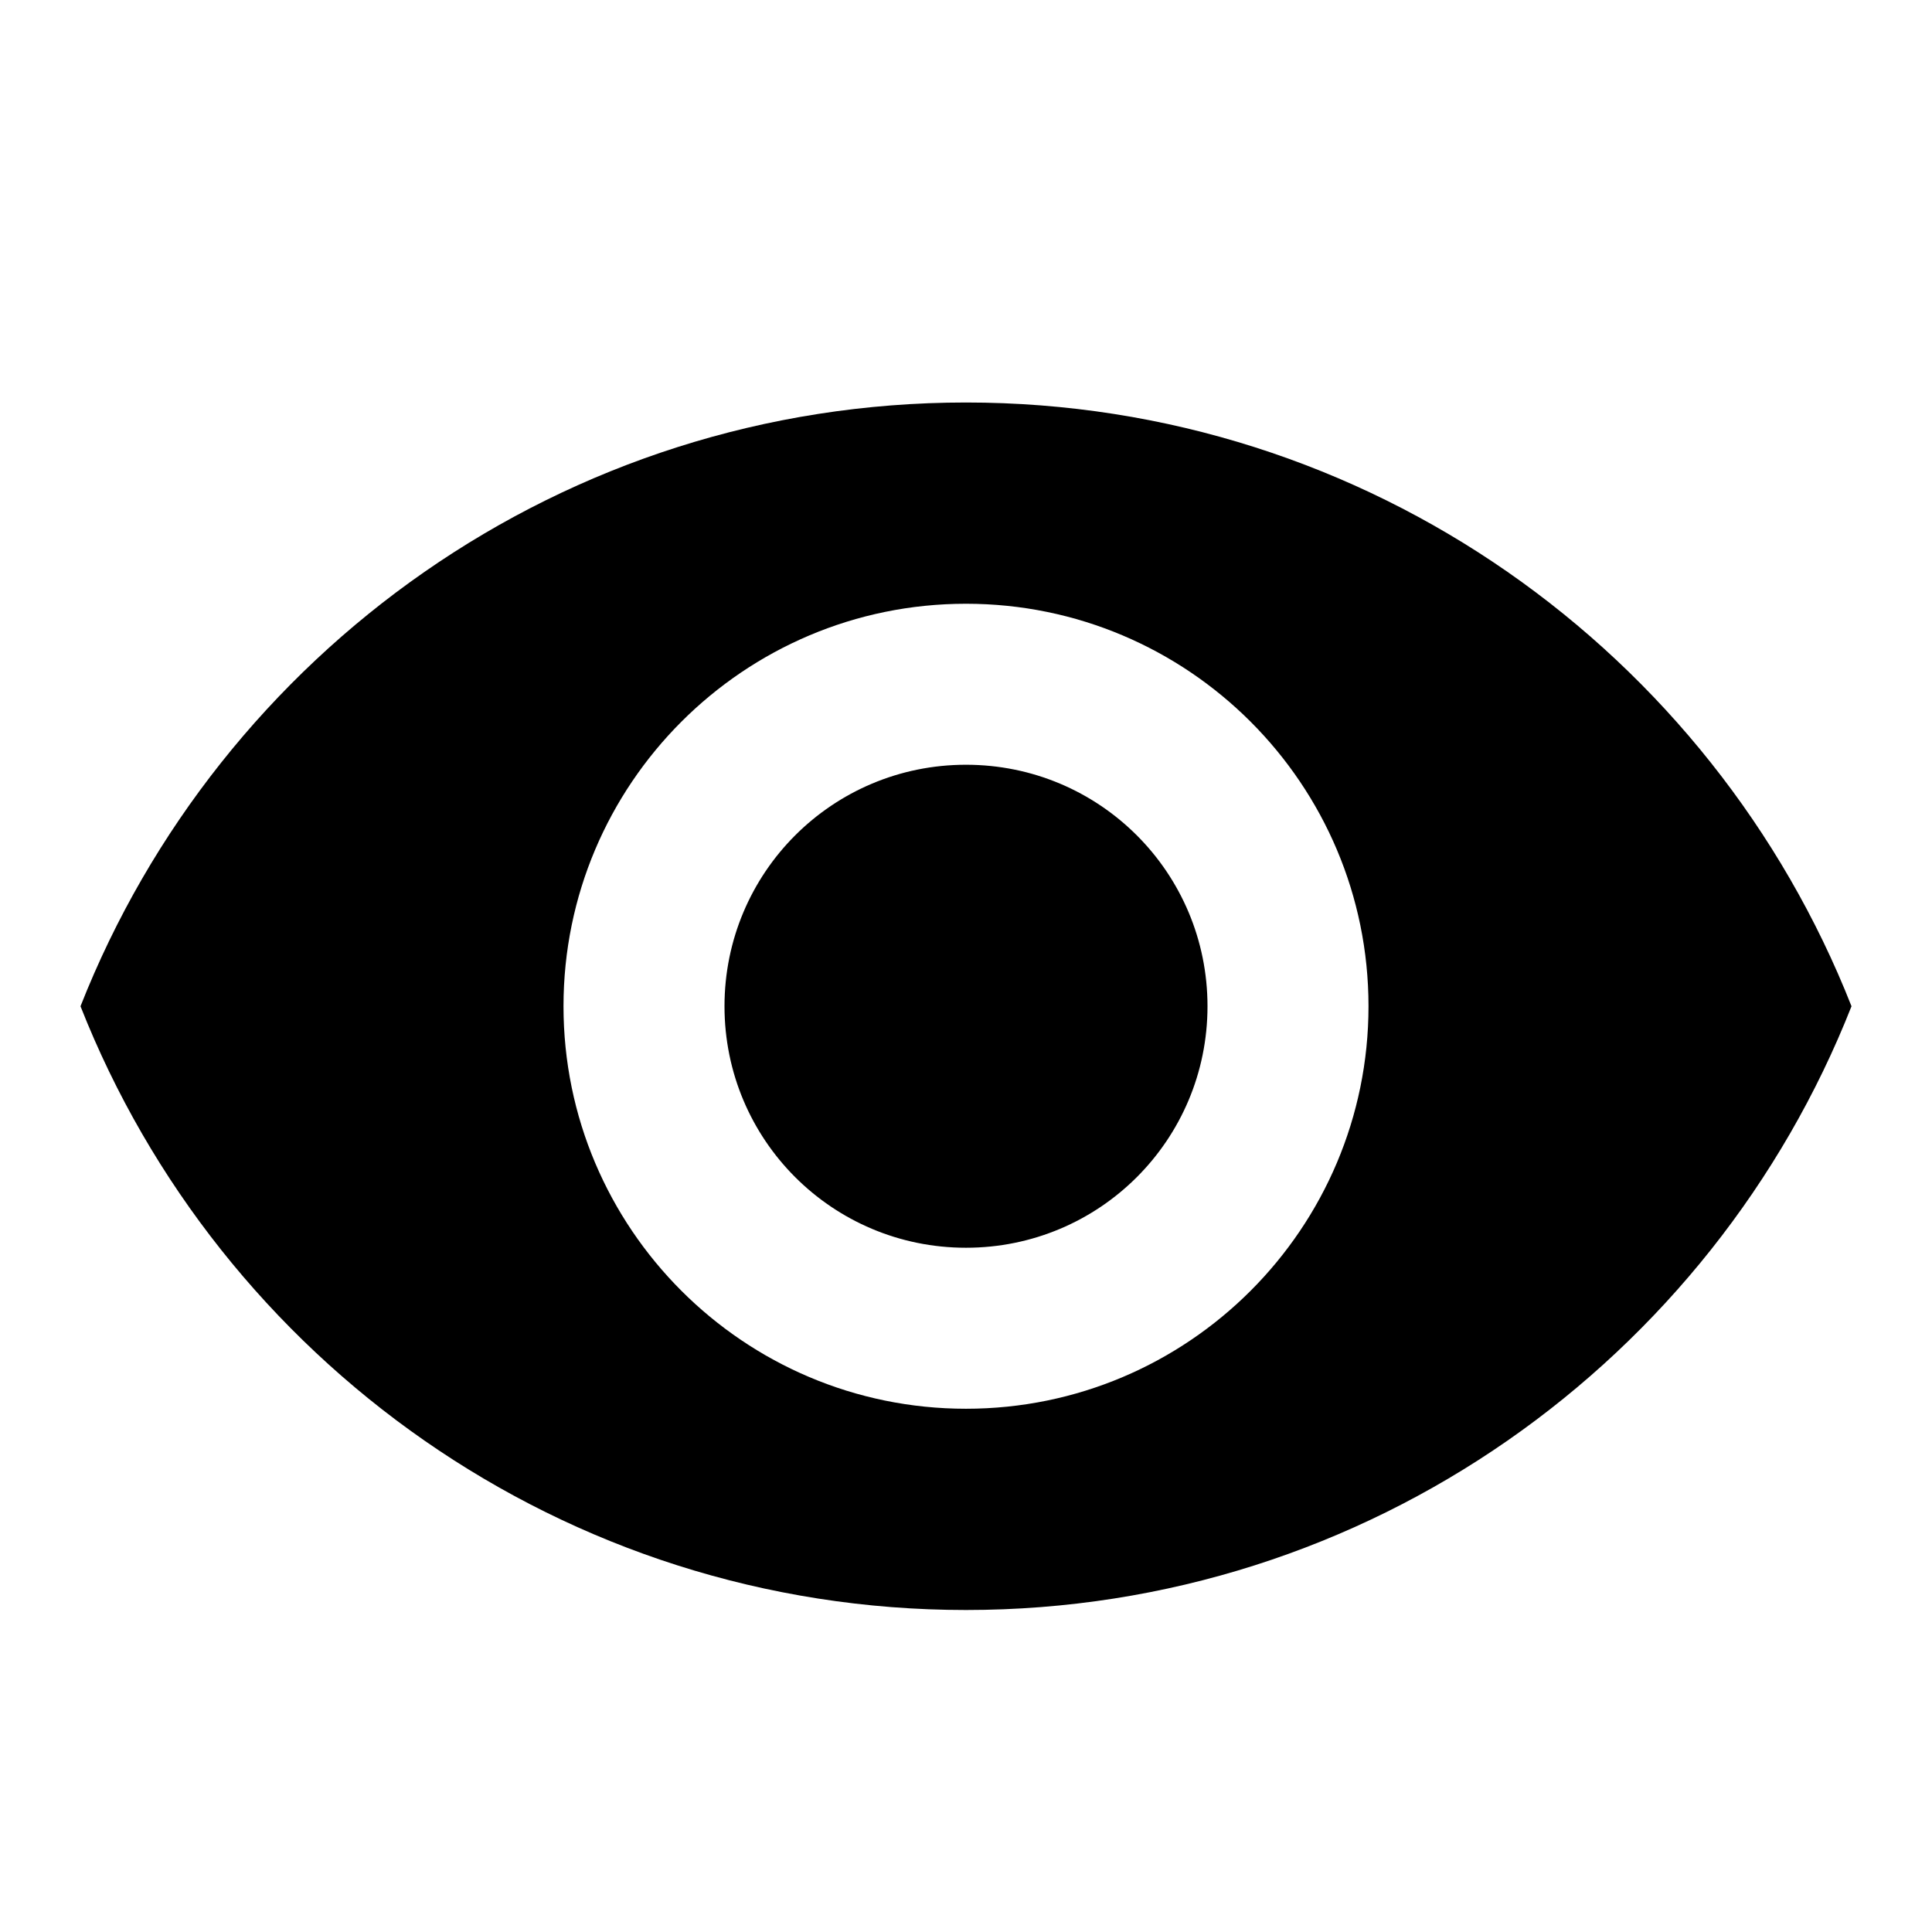
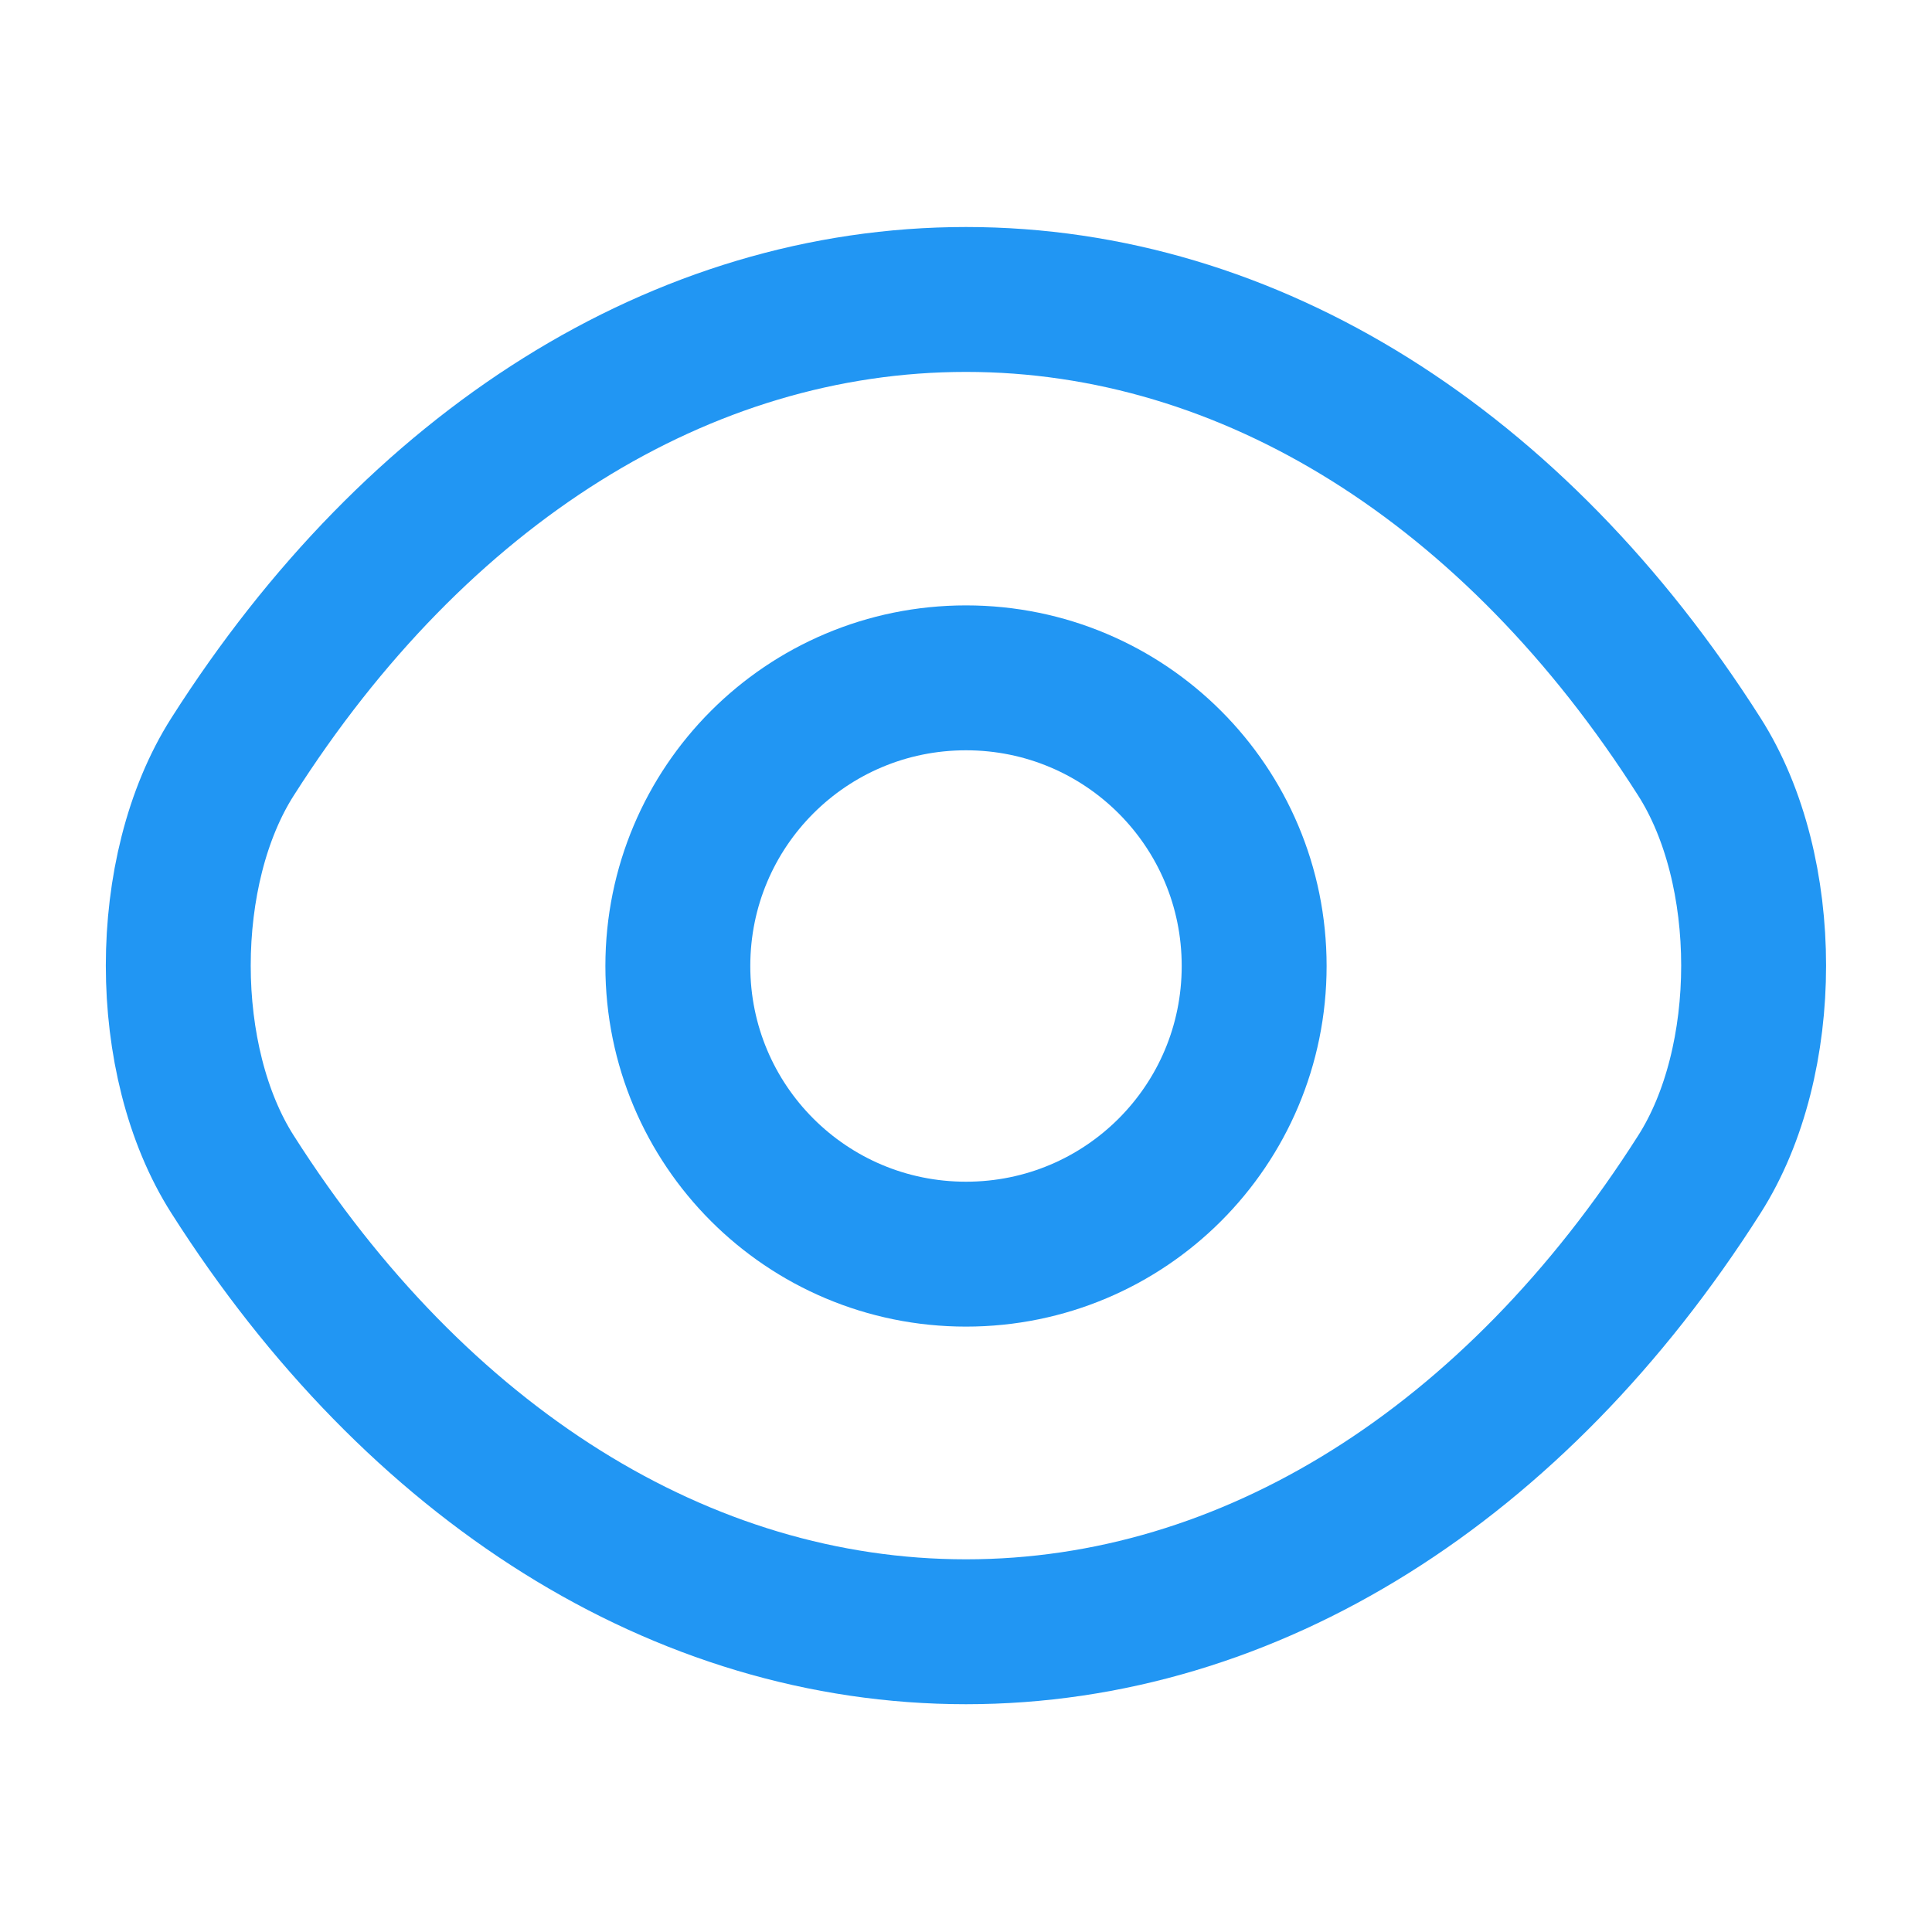
- <svg xmlns="http://www.w3.org/2000/svg" width="24" height="24" viewBox="0 0 24 24" fill="none">
-   <path d="M12 5C7 5 2.73 8.11 1 12.5C2.73 16.89 7 20 12 20C17 20 21.27 16.89 23 12.5C21.27 8.11 17 5 12 5ZM12 17.5C9.24 17.5 7 15.26 7 12.5C7 9.74 9.24 7.5 12 7.5C14.76 7.5 17 9.74 17 12.5C17 15.26 14.76 17.5 12 17.5ZM12 9.5C10.34 9.5 9 10.84 9 12.5C9 14.16 10.34 15.5 12 15.5C13.66 15.5 15 14.16 15 12.5C15 10.84 13.66 9.5 12 9.5Z" fill="currentColor" />
+ <svg xmlns="http://www.w3.org/2000/svg" width="20" height="20" viewBox="0 0 20 20" fill="none">
+   <path d="M12.983 10C12.983 11.65 11.65 12.983 10 12.983C8.35 12.983 7.017 11.65 7.017 10C7.017 8.35 8.35 7.017 10 7.017C11.65 7.017 12.983 8.35 12.983 10Z" stroke="#2196F3" stroke-width="1.5" stroke-linecap="round" stroke-linejoin="round" />
+   <path d="M10 16.892C12.941 16.892 15.683 15.158 17.591 12.158C18.341 10.983 18.341 9.008 17.591 7.833C15.683 4.833 12.941 3.1 10 3.1C7.058 3.1 4.317 4.833 2.408 7.833C1.658 9.008 1.658 10.983 2.408 12.158C4.317 15.158 7.058 16.892 10 16.892Z" stroke="#2196F3" stroke-width="1.5" stroke-linecap="round" stroke-linejoin="round" />
</svg>
